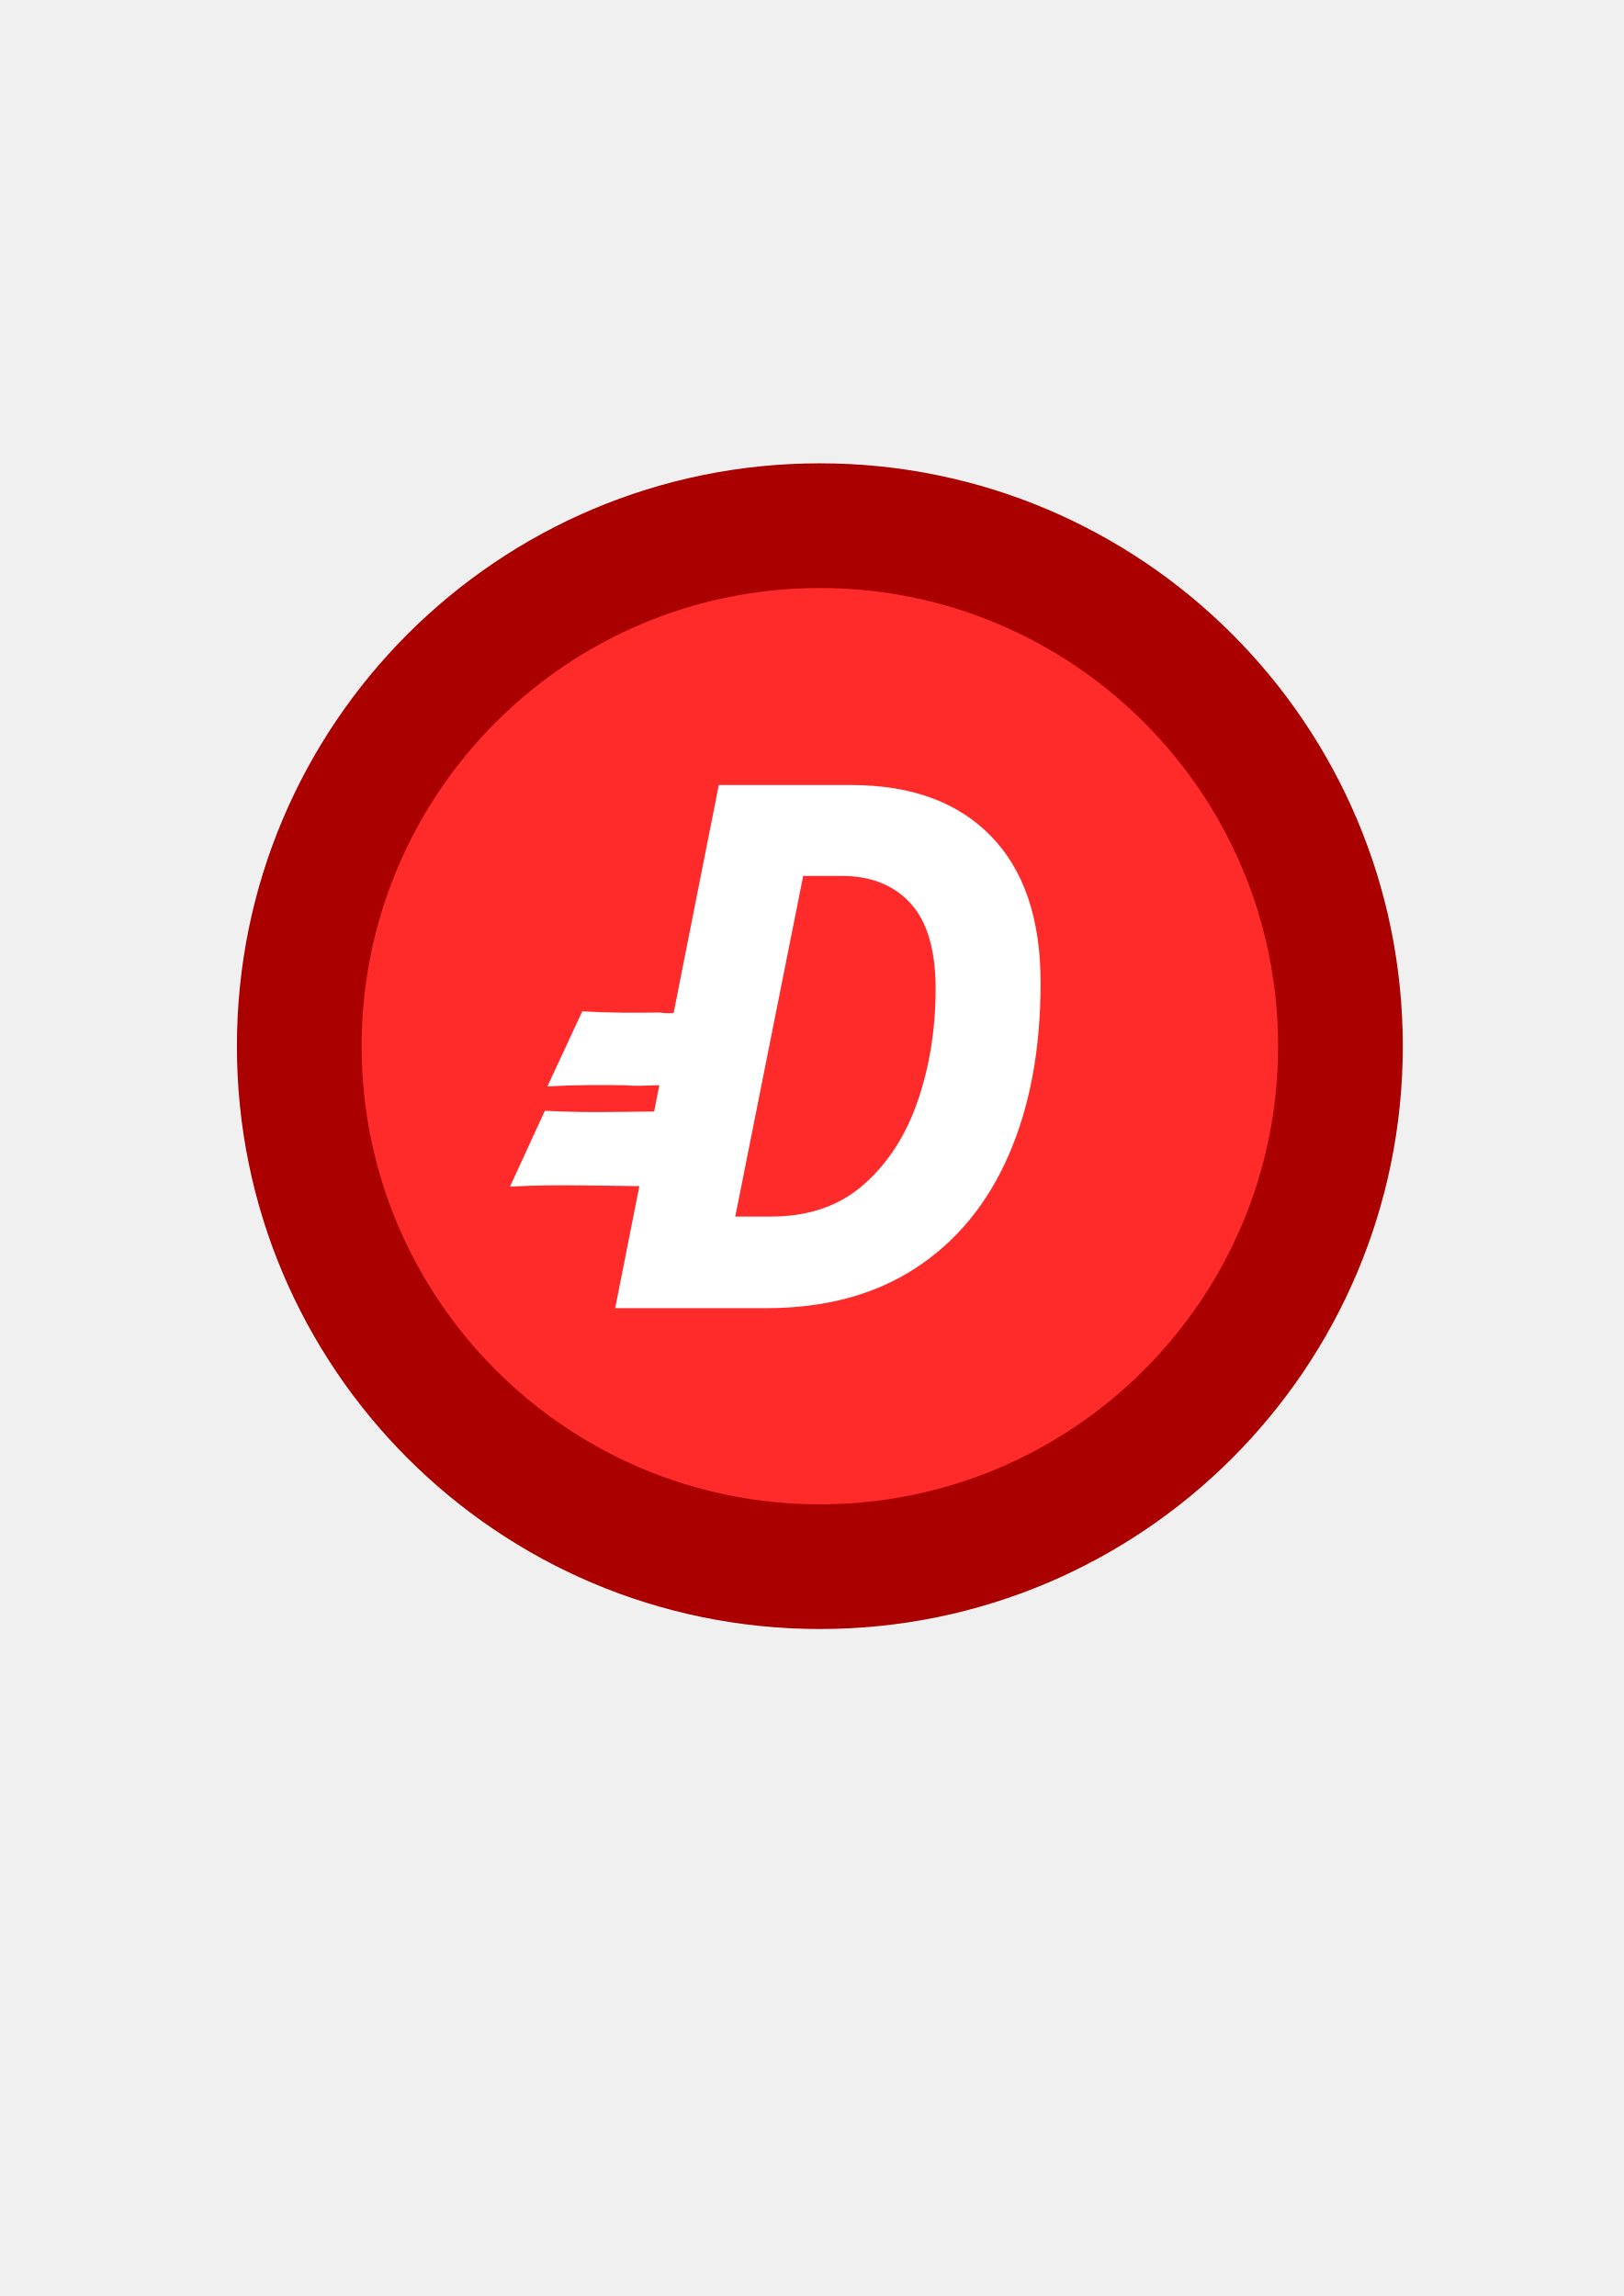
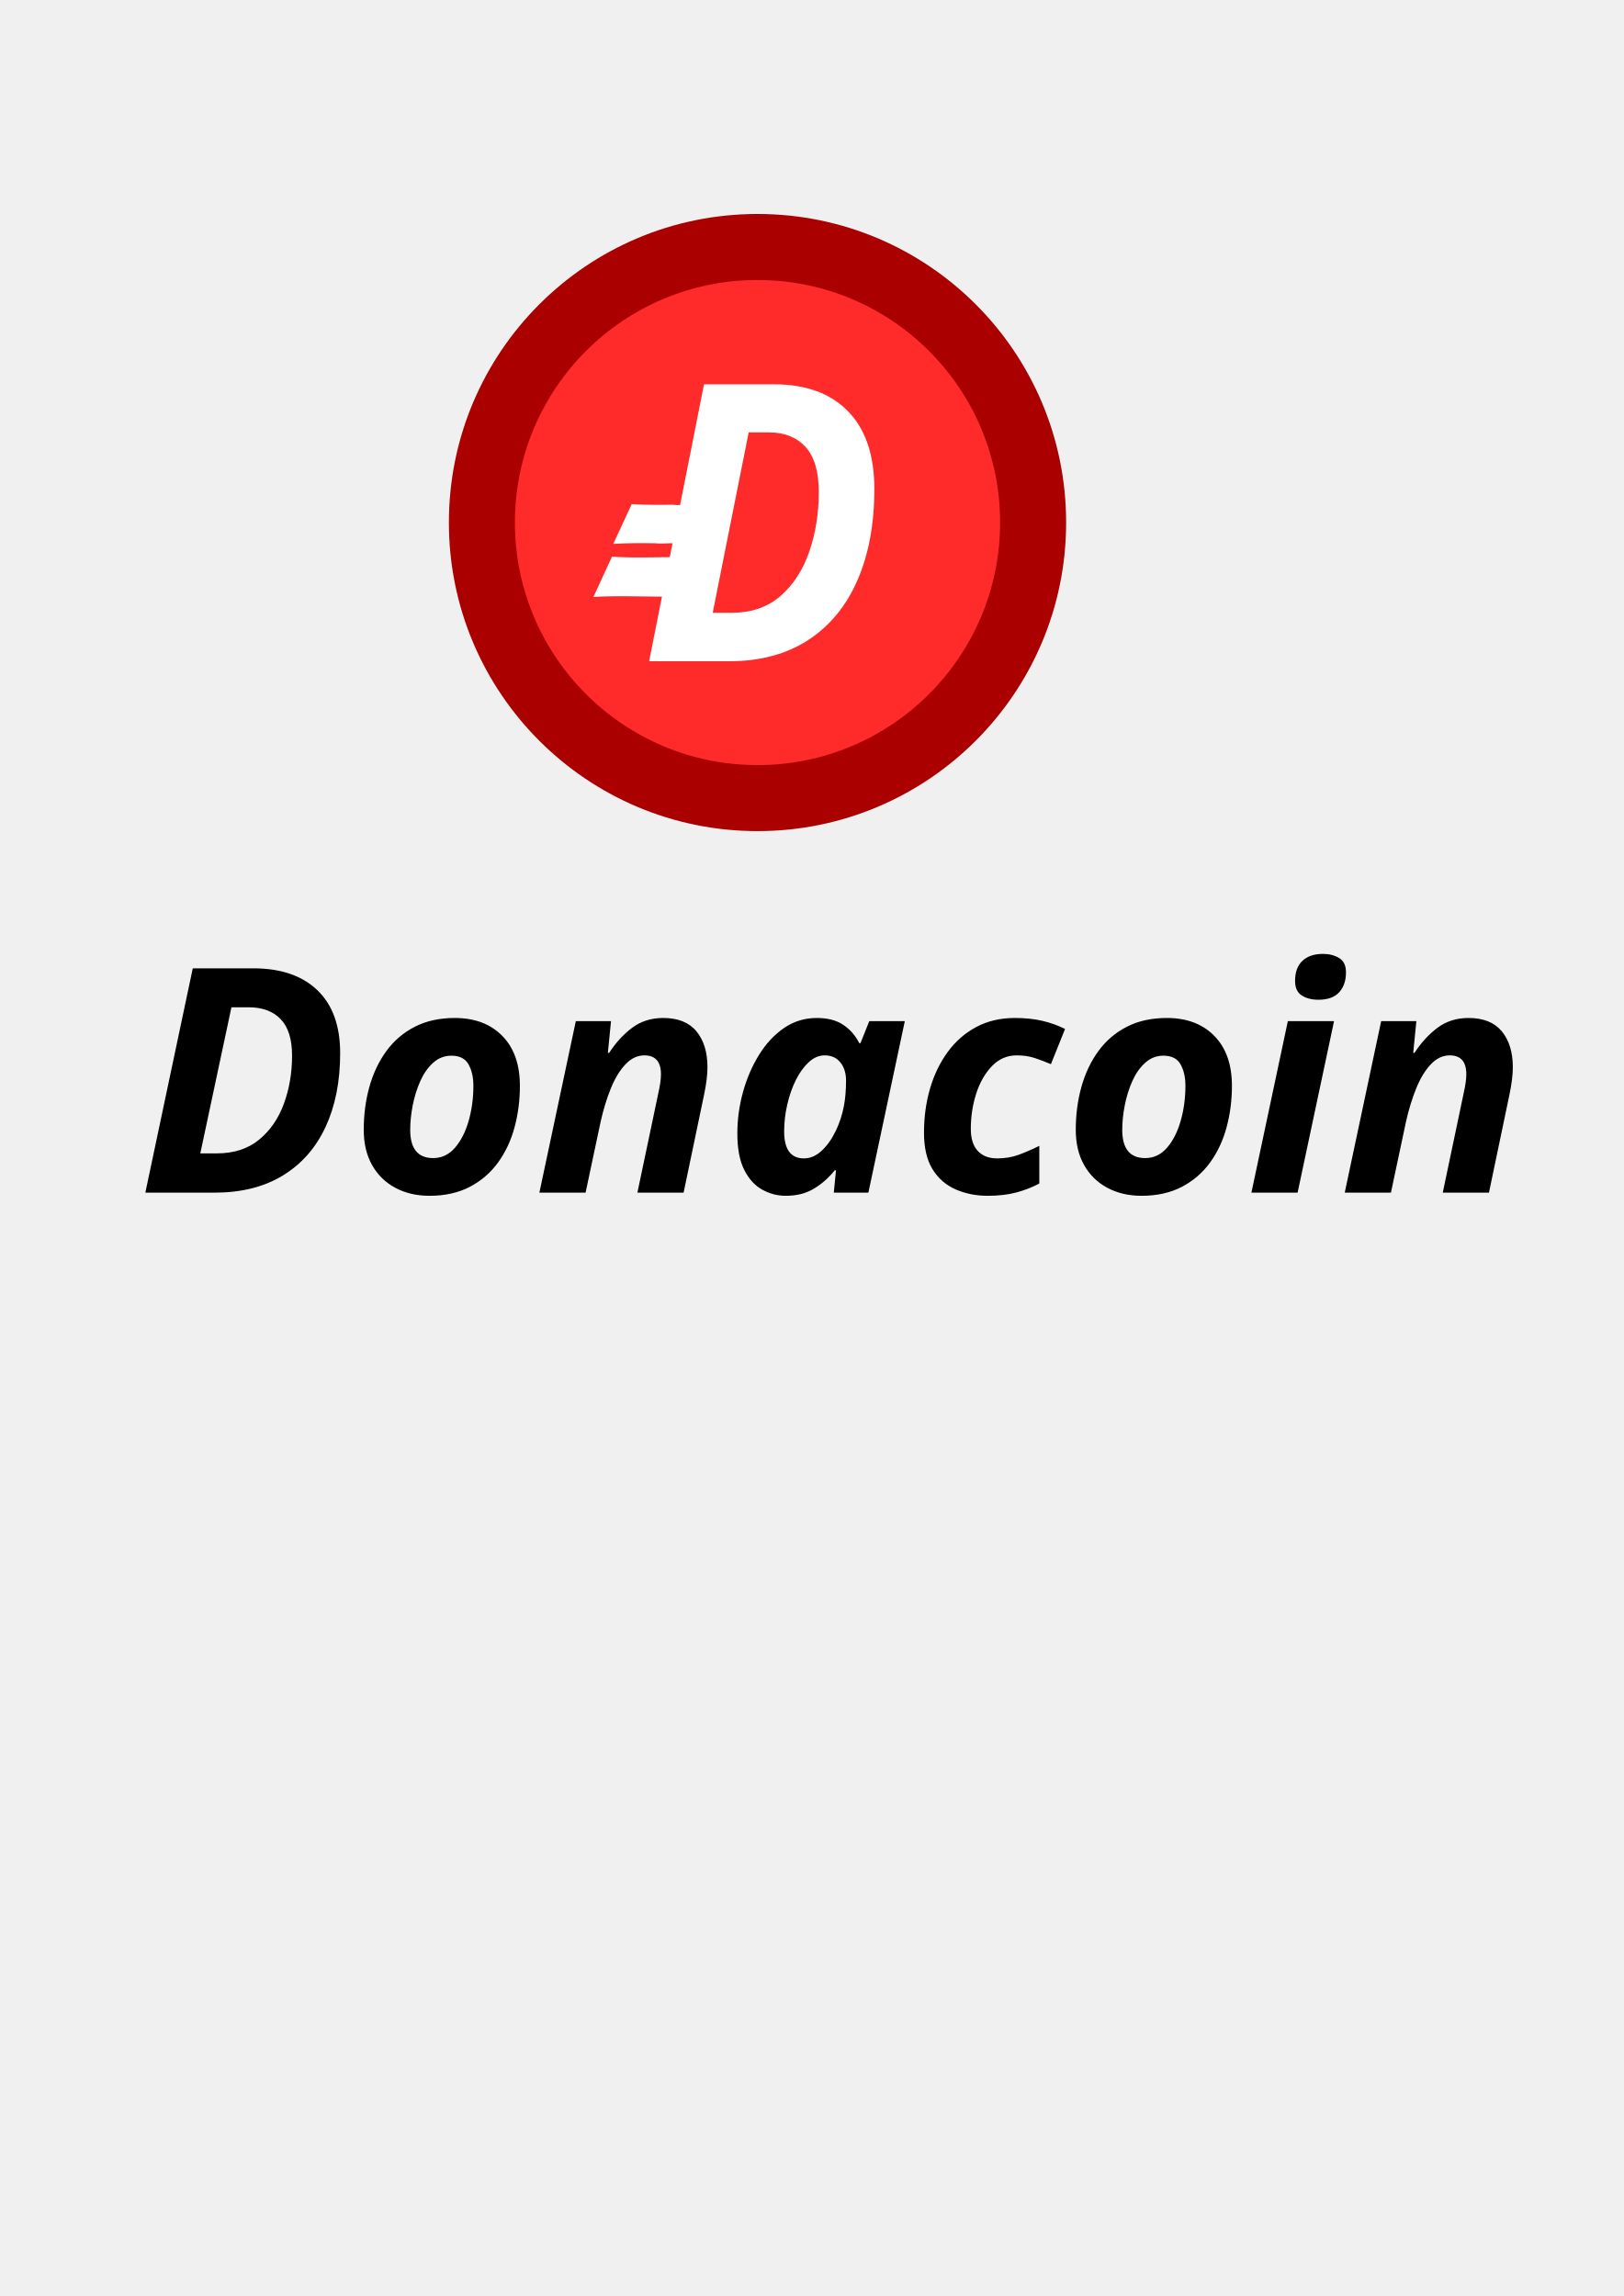
<svg xmlns="http://www.w3.org/2000/svg" width="744.094" height="1052.362" id="svg2" version="1.1">
  <defs id="defs4">
    <linearGradient id="linearGradient3797">
      <stop style="stop-color:#f8ff00;stop-opacity:1;" offset="0" id="stop3799" />
      <stop style="stop-color:#000000;stop-opacity:0;" offset="1" id="stop3801" />
    </linearGradient>
  </defs>
  <g id="layer1">
-     <path style="fill:#aa0000;fill-opacity:1;stroke:none;stroke-width:24.8;stroke-miterlimit:4;stroke-opacity:1;stroke-dasharray:none" id="path2985" d="m 691.429,482.362 a 267.143,267.143 0 1 1 -534.286,0 267.143,267.143 0 1 1 534.286,0 z" transform="translate(-48.57143,-2.857143)" />
+     <path style="fill:#aa0000;fill-opacity:1;stroke:none" id="path2985" d="m 691.429,482.362 a 267.143,267.143 0 1 1 -534.286,0 267.143,267.143 0 1 1 534.286,0 z" transform="matrix(0.5294118,0,0,0.5294118,122.521,-15.86317)" />
    <rect style="fill:#ffffff;fill-opacity:1;stroke:#ffffff;stroke-width:0.6;stroke-miterlimit:4;stroke-opacity:1;stroke-dasharray:none" id="rect3767" width="120" height="28.571" x="-188.571" y="172.362" />
-     <path transform="matrix(0.7860963,0,0,0.7860963,42.18487,100.3219)" d="m 691.429,482.362 a 267.143,267.143 0 1 1 -534.286,0 267.143,267.143 0 1 1 534.286,0 z" id="path3787" style="fill:#ff2a2a;fill-opacity:1;stroke:none;stroke-width:198.94;stroke-miterlimit:4;stroke-dasharray:none;stroke-opacity:1" />
-     <text xml:space="preserve" style="font-size:90.266px;font-style:oblique;font-variant:normal;font-weight:normal;font-stretch:normal;line-height:125%;letter-spacing:0px;word-spacing:0px;fill:#ffffff;fill-opacity:1;stroke:none;font-family:Avenir;-inkscape-font-specification:Avenir Oblique" x="282.882" y="580.214" id="text3789" transform="scale(0.9676832,1.033396)">
-       <tspan id="tspan3791" x="282.882" y="580.214" style="font-size:324.956px;font-style:italic;font-variant:normal;font-weight:bold;font-stretch:normal;fill:#ffffff;stroke:none;font-family:Avenir Next;-inkscape-font-specification:Avenir Next Bold Italic">D</tspan>
+     <path transform="matrix(0.4161686,0,0,0.4161686,170.5685,38.76105)" d="m 691.429,482.362 a 267.143,267.143 0 1 1 -534.286,0 267.143,267.143 0 1 1 534.286,0 z" id="path3787" style="fill:#ff2a2a;fill-opacity:1;stroke:none" />
+     <text xml:space="preserve" style="font-size:47.788px;font-style:oblique;font-variant:normal;font-weight:normal;font-stretch:normal;line-height:125%;letter-spacing:0px;word-spacing:0px;fill:#ffffff;fill-opacity:1;stroke:none;font-family:Avenir;-inkscape-font-specification:Avenir Oblique" x="302.947" y="293.285" id="text3789" transform="scale(0.9676832,1.033396)">
+       <tspan id="tspan3791" x="302.947" y="293.285" style="font-size:172.035px;font-style:italic;font-variant:normal;font-weight:bold;font-stretch:normal;fill:#ffffff;stroke:none;font-family:Avenir Next;-inkscape-font-specification:Avenir Next Bold Italic">D</tspan>
    </text>
-     <path d="m 249.703,509.111 c 10.902,0.624 21.806,0.692 32.709,0.544 9.075,-0.06 18.151,-0.232 27.226,-0.331 5.85,-0.114 11.701,-0.066 17.551,-0.065 0.972,-2.1e-4 1.944,-4.1e-4 2.916,-6.2e-4 0,0 -15.854,34.48 -15.854,34.48 l 0,0 c -0.972,-2.1e-4 -1.944,-4.2e-4 -2.915,-6e-4 -5.831,10e-4 -11.661,0.049 -17.492,-0.065 -8.974,-0.099 -17.947,-0.272 -26.921,-0.331 -11.07,-0.152 -22.14,-0.064 -33.209,0.544 0,0 15.989,-34.774 15.989,-34.774 z" id="path3793" style="fill:#ffffff;fill-opacity:1;stroke:none" />
-     <path d="m 266.846,463.522 c 11.794,0.748 23.591,0.739 35.387,0.562 8.873,1.41 17.907,-2.666 26.727,0.876 2.67,1.505 5.345,2.904 8.03,4.163 0,0 -16.07,33.458 -16.07,33.458 l 0,0 c -2.646,-1.329 -5.283,-2.808 -7.936,-4.018 -8.701,-2.396 -17.495,-0.183 -26.219,-1.151 -11.969,-0.182 -23.941,-0.166 -35.908,0.562 0,0 15.989,-34.452 15.989,-34.452 z" id="path3795" style="fill:#ffffff;fill-opacity:1;stroke:none" />
+     <path d="m 280.431,255.179 c 5.771,0.331 11.544,0.366 17.316,0.288 4.805,-0.032 9.609,-0.123 14.414,-0.175 3.097,-0.06 6.195,-0.035 9.292,-0.034 0.515,-1.1e-4 1.029,-2.1e-4 1.544,-3.2e-4 0,0 -8.393,18.254 -8.393,18.254 l 0,0 c -0.514,-1.1e-4 -1.029,-2.2e-4 -1.543,-3.2e-4 -3.087,5.3e-4 -6.174,0.026 -9.26,-0.035 -4.751,-0.052 -9.502,-0.144 -14.252,-0.175 -5.86,-0.08 -11.721,-0.034 -17.581,0.288 0,0 8.465,-18.41 8.465,-18.41 z" id="path3793" style="fill:#ffffff;fill-opacity:1;stroke:none" />
+     <path d="m 289.507,231.043 c 6.244,0.396 12.489,0.391 18.734,0.298 4.697,0.746 9.48,-1.411 14.15,0.464 1.414,0.797 2.83,1.537 4.251,2.204 0,0 -8.508,17.713 -8.508,17.713 l 0,0 c -1.401,-0.703 -2.797,-1.486 -4.201,-2.127 -4.607,-1.269 -9.262,-0.097 -13.881,-0.609 -6.337,-0.096 -12.675,-0.088 -19.01,0.298 0,0 8.465,-18.239 8.465,-18.239 z" id="path3795" style="fill:#ffffff;fill-opacity:1;stroke:none" />
    <flowRoot xml:space="preserve" id="flowRoot3809" style="font-size:40px;font-style:normal;font-weight:normal;line-height:125%;letter-spacing:0px;word-spacing:0px;fill:#000000;fill-opacity:1;stroke:none;font-family:Sans">
      <flowRegion id="flowRegion3811">
        <rect id="rect3813" width="2.857" height="102.857" x="137.143" y="92.362" />
      </flowRegion>
      <flowPara id="flowPara3815">donacoin</flowPara>
    </flowRoot>
+     <text xml:space="preserve" style="font-size:40px;font-style:normal;font-weight:normal;line-height:125%;letter-spacing:0px;word-spacing:0px;fill:#000000;fill-opacity:1;stroke:none;font-family:Sans" x="62.857" y="546.648" id="text3077">
+       <tspan id="tspan3079" x="62.857" y="546.648" style="font-size:144px;font-style:oblique;font-variant:normal;font-weight:800;font-stretch:normal;font-family:Avenir;-inkscape-font-specification:Avenir Ultra-Bold Oblique">Donacoin</tspan>
+     </text>
  </g>
</svg>
